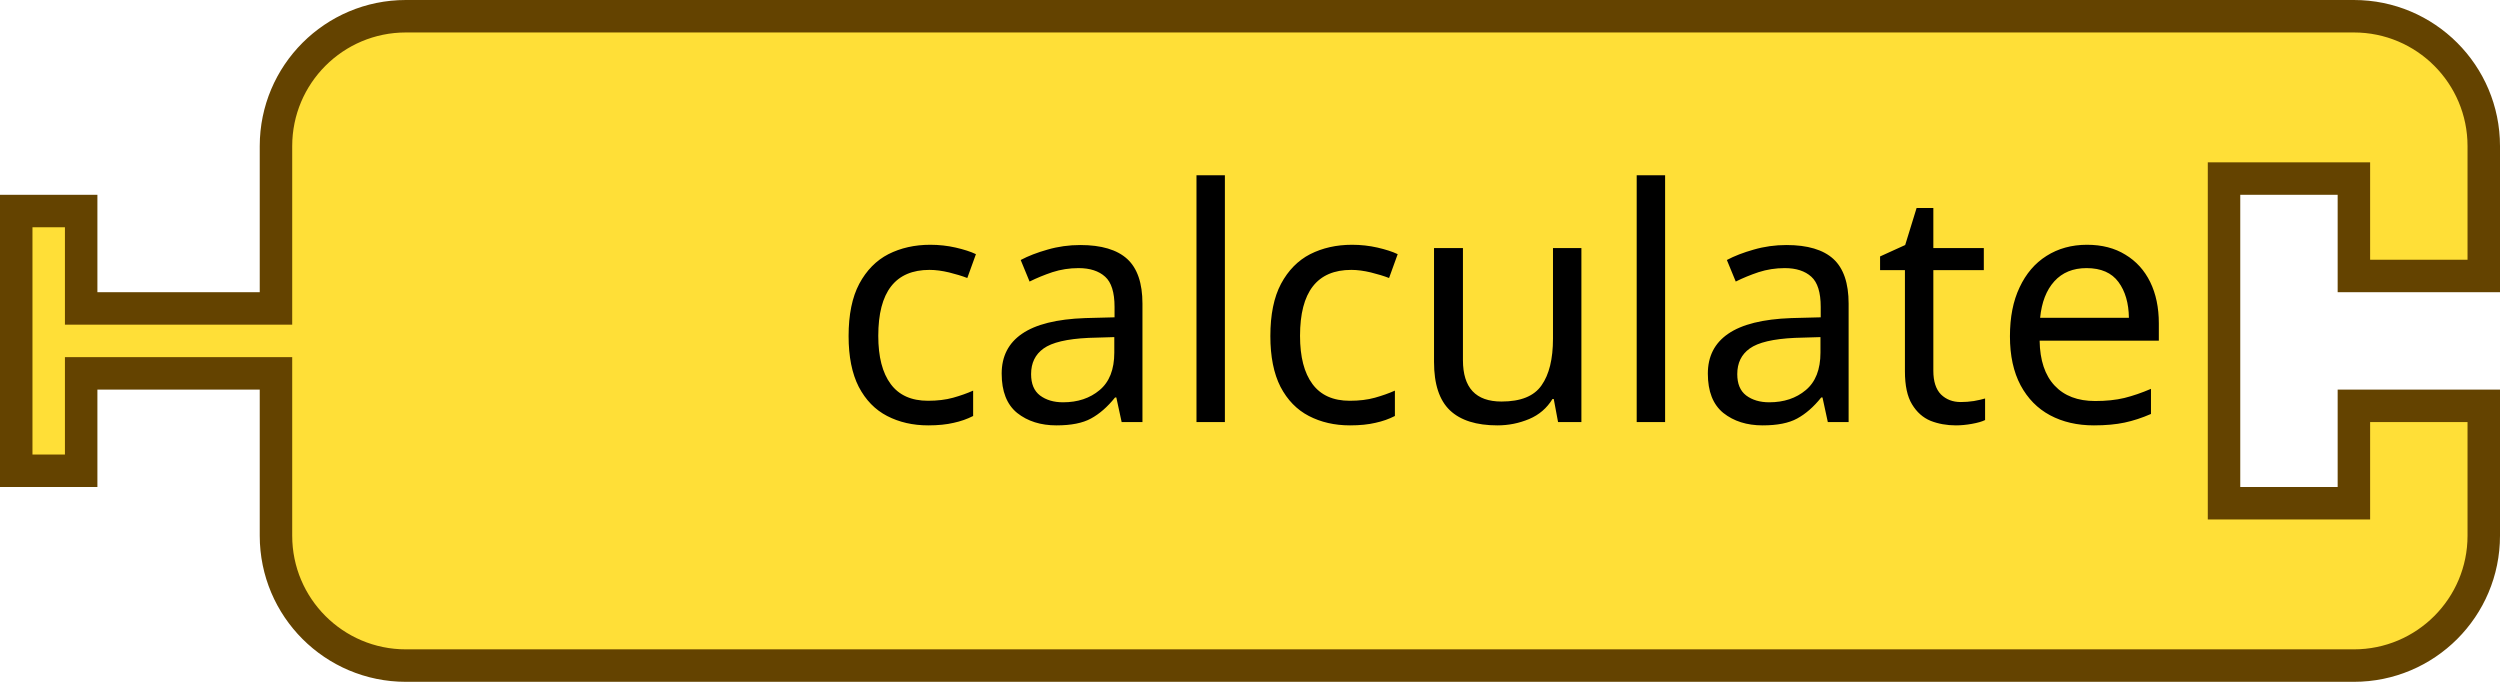
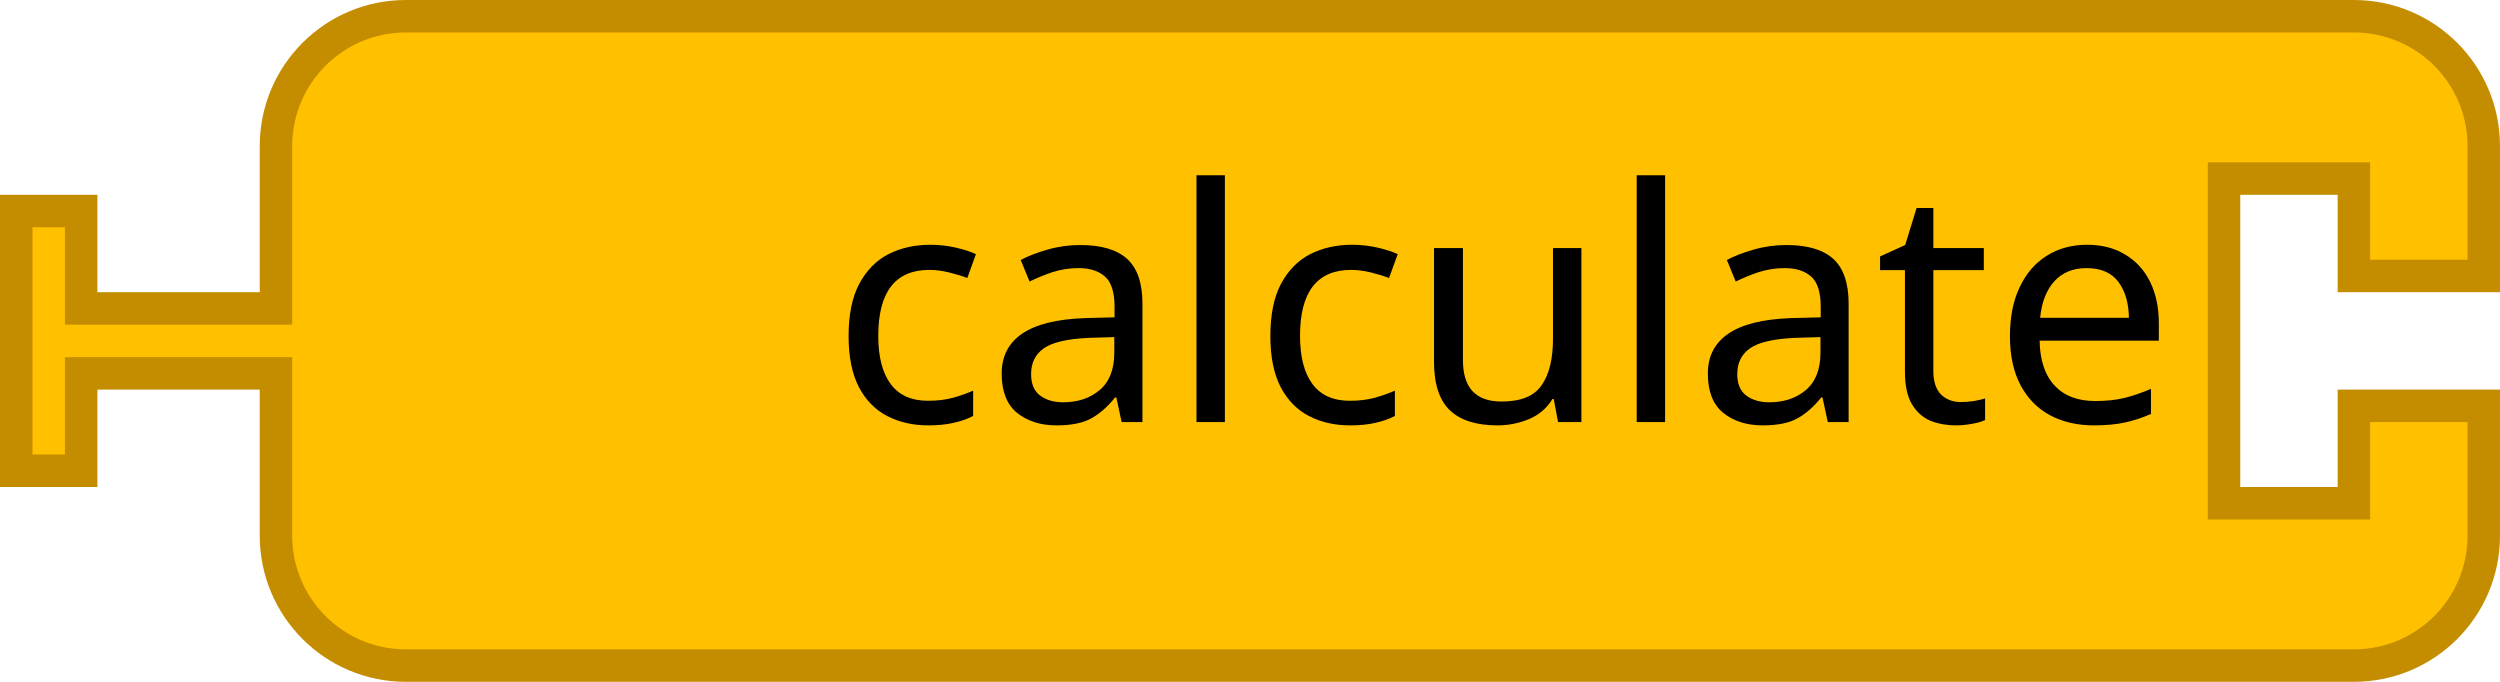
<svg xmlns="http://www.w3.org/2000/svg" version="1.1" width="154" height="42" id="svg3008">
  <defs id="defs3039">
    <filter height="1.3" color-interpolation-filters="sRGB" id="dropshadow">
      <feGaussianBlur in="SourceAlpha" stdDeviation="3" id="feGaussianBlur3013" />
      <feOffset dx="2" dy="2" result="offsetblur" id="feOffset3015" />
      <feComponentTransfer id="feComponentTransfer3017">
        <feFuncA type="linear" slope="0.2" id="feFuncA3019" />
      </feComponentTransfer>
      <feMerge id="feMerge3021">
        <feMergeNode id="feMergeNode3023" />
        <feMergeNode in="SourceGraphic" id="feMergeNode3025" />
      </feMerge>
    </filter>
  </defs>
-   <path d="m 17,17 0,-8 a 8,8 0 0 1 8,-8 l 8,0 20,0 84,0 8,0 a 8,8 0 0 1 8,8 l 0,8 -8,0 0,-6 -8,0 0,20 8,0 0,-6 8,0 0,8 a 8,8 0 0 1 -8,8 l -8,0 -84,0 -20,0 -8,0 a 8,8 0 0 1 -8,-8 l 0,-8 0,-2 -12,0 0,6 -4,0 0,-16 4,0 0,6 12,0 0,-2 z" id="path3027" style="fill:#ffdf37;fill-opacity:1;stroke:#644300;stroke-width:2;stroke-linecap:round;stroke-opacity:1" />
+   <path d="m 17,17 0,-8 a 8,8 0 0 1 8,-8 l 8,0 20,0 84,0 8,0 a 8,8 0 0 1 8,8 l 0,8 -8,0 0,-6 -8,0 0,20 8,0 0,-6 8,0 0,8 a 8,8 0 0 1 -8,8 l -8,0 -84,0 -20,0 -8,0 a 8,8 0 0 1 -8,-8 l 0,-8 0,-2 -12,0 0,6 -4,0 0,-16 4,0 0,6 12,0 0,-2 z" id="path3027" style="fill:#ffc000;fill-opacity:1;stroke:#c48d00;stroke-width:2;stroke-linecap:round;stroke-opacity:1" />
  <text id="text3029" style="font-size:20px;text-anchor:end;fill:#000000;font-family:sans-serif">
    <tspan x="134" y="26" id="tspan3031">calculate</tspan>
  </text>
</svg>
